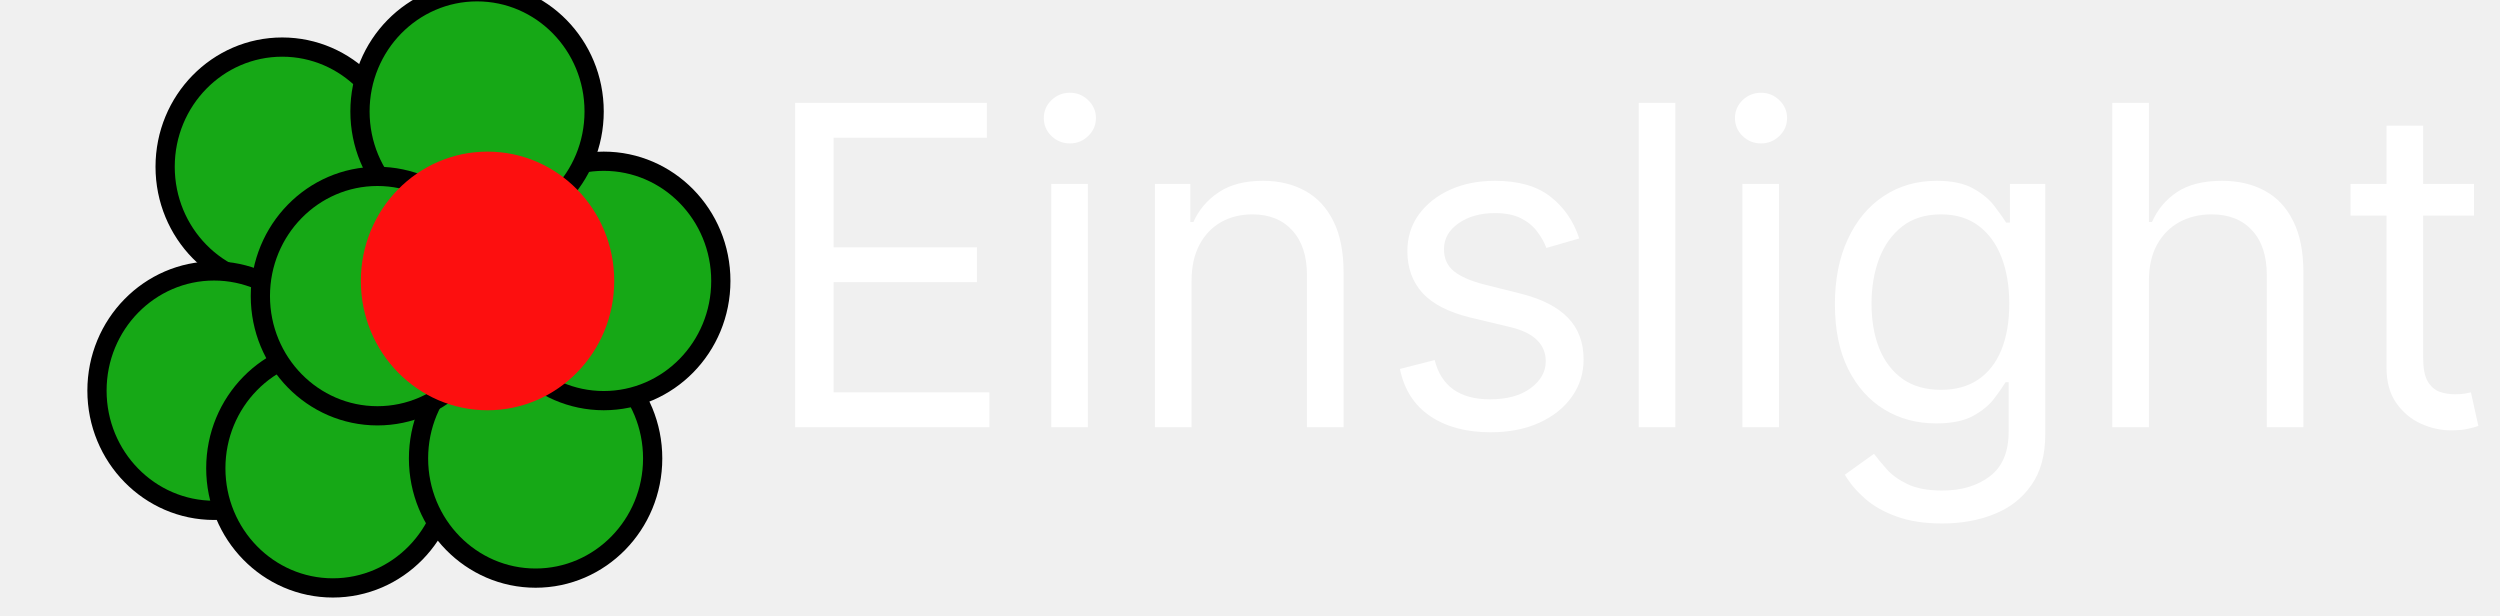
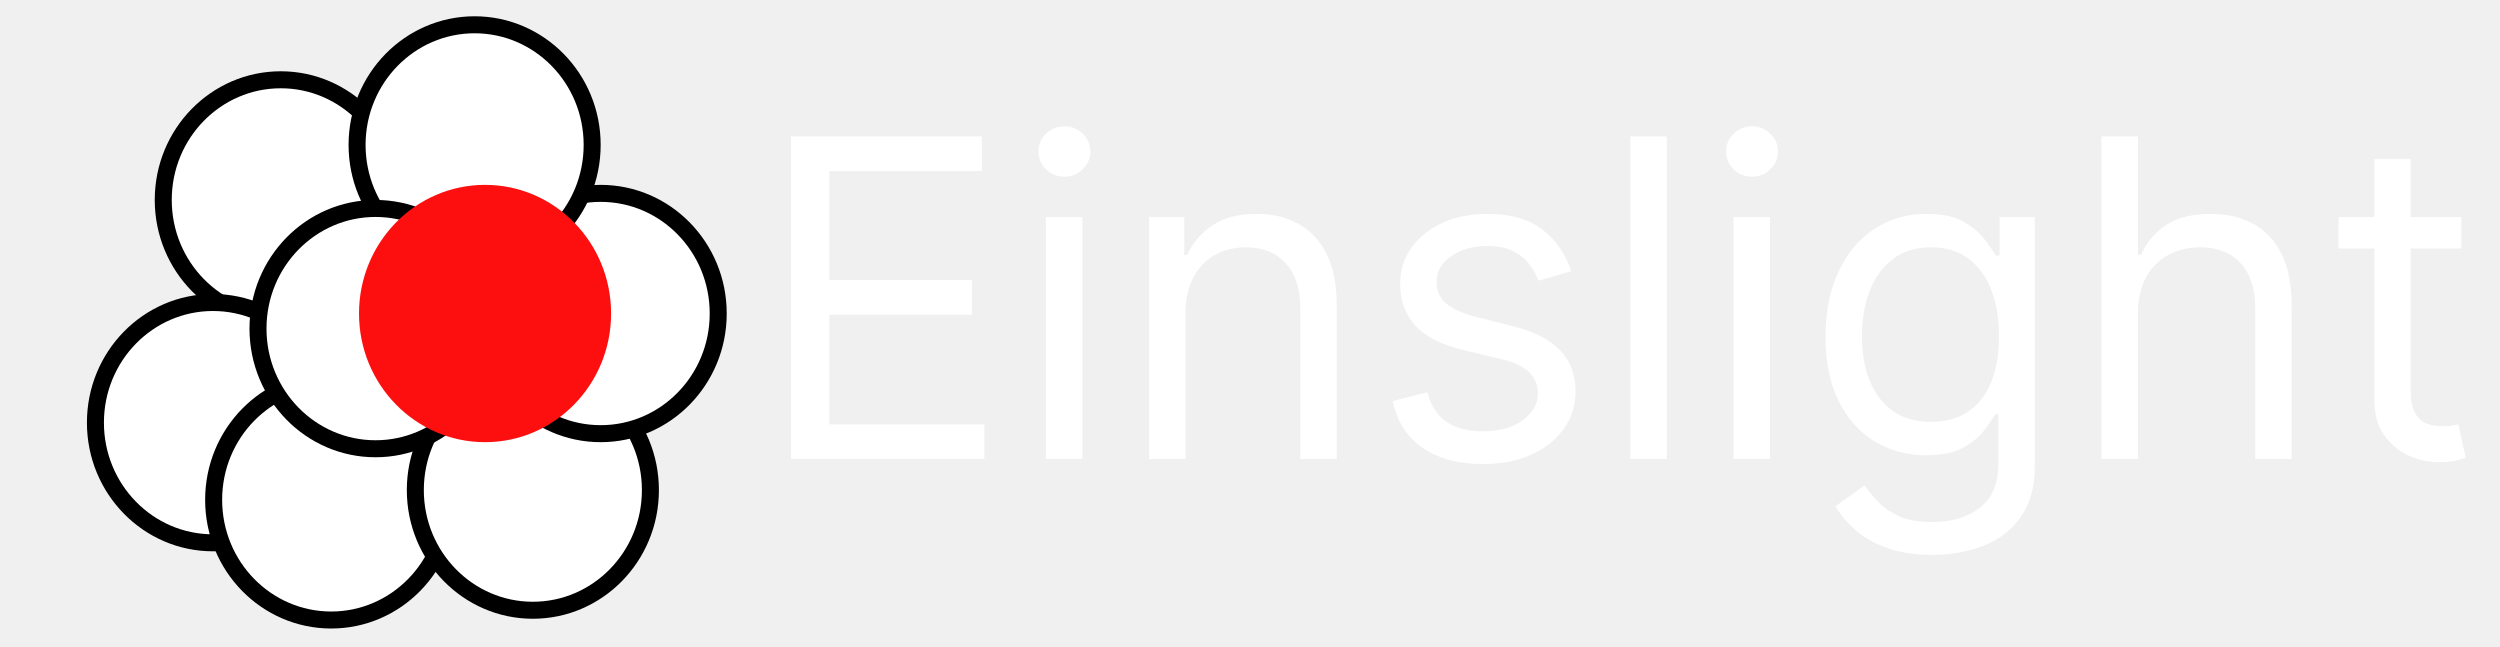
- <svg xmlns="http://www.w3.org/2000/svg" width="130" height="32" viewBox="0 0 130 32" fill="none">
-   <path d="M128.649 9.566V11.213H122.228V9.566H128.649ZM124.099 6.536H126.003V18.591C126.003 19.14 126.081 19.552 126.237 19.826C126.398 20.096 126.603 20.277 126.85 20.37C127.103 20.458 127.369 20.502 127.649 20.502C127.858 20.502 128.03 20.491 128.165 20.469C128.299 20.441 128.407 20.419 128.488 20.403L128.875 22.149C128.746 22.198 128.566 22.247 128.334 22.297C128.103 22.352 127.81 22.379 127.455 22.379C126.917 22.379 126.39 22.261 125.874 22.025C125.363 21.789 124.938 21.429 124.599 20.946C124.266 20.463 124.099 19.854 124.099 19.118V6.536Z" fill="white" />
-   <path d="M111.743 14.606V22.215H109.839V5.35H111.743V11.543H111.904C112.194 10.889 112.63 10.37 113.211 9.986C113.797 9.596 114.577 9.402 115.55 9.402C116.395 9.402 117.134 9.575 117.769 9.92C118.403 10.261 118.896 10.785 119.245 11.493C119.6 12.196 119.778 13.091 119.778 14.178V22.215H117.874V14.309C117.874 13.305 117.618 12.528 117.107 11.979C116.602 11.425 115.9 11.147 115.002 11.147C114.378 11.147 113.819 11.282 113.324 11.551C112.834 11.82 112.447 12.212 112.162 12.728C111.883 13.244 111.743 13.87 111.743 14.606Z" fill="white" />
-   <path d="M100.997 27.221C100.078 27.221 99.287 27.1 98.626 26.859C97.964 26.623 97.413 26.31 96.972 25.92C96.536 25.536 96.189 25.124 95.931 24.685L97.448 23.598C97.62 23.828 97.838 24.092 98.101 24.388C98.365 24.69 98.725 24.951 99.182 25.171C99.645 25.396 100.25 25.508 100.997 25.508C101.998 25.508 102.823 25.261 103.474 24.767C104.125 24.273 104.45 23.499 104.45 22.445V19.876H104.289C104.149 20.106 103.95 20.392 103.692 20.732C103.439 21.067 103.073 21.366 102.595 21.63C102.122 21.888 101.482 22.017 100.675 22.017C99.674 22.017 98.776 21.775 97.98 21.292C97.19 20.809 96.563 20.106 96.101 19.184C95.644 18.262 95.415 17.142 95.415 15.825C95.415 14.529 95.638 13.401 96.085 12.44C96.531 11.474 97.152 10.727 97.948 10.2C98.744 9.668 99.664 9.402 100.707 9.402C101.514 9.402 102.154 9.539 102.627 9.813C103.106 10.082 103.471 10.39 103.724 10.736C103.982 11.076 104.181 11.356 104.321 11.575H104.515V9.566H106.354V22.577C106.354 23.664 106.112 24.548 105.628 25.228C105.149 25.915 104.504 26.417 103.692 26.735C102.885 27.059 101.987 27.221 100.997 27.221ZM100.933 20.271C101.697 20.271 102.342 20.093 102.869 19.736C103.396 19.379 103.797 18.866 104.071 18.196C104.345 17.526 104.482 16.725 104.482 15.791C104.482 14.88 104.348 14.076 104.079 13.379C103.81 12.682 103.412 12.135 102.885 11.74C102.358 11.345 101.707 11.147 100.933 11.147C100.126 11.147 99.454 11.356 98.916 11.773C98.384 12.19 97.983 12.75 97.714 13.453C97.451 14.156 97.319 14.935 97.319 15.791C97.319 16.67 97.453 17.447 97.722 18.122C97.996 18.792 98.4 19.319 98.932 19.703C99.47 20.082 100.137 20.271 100.933 20.271Z" fill="white" />
-   <path d="M90.605 22.215V9.566H92.509V22.215H90.605ZM91.573 7.458C91.202 7.458 90.882 7.329 90.613 7.071C90.35 6.813 90.218 6.503 90.218 6.141C90.218 5.778 90.35 5.468 90.613 5.21C90.882 4.952 91.202 4.823 91.573 4.823C91.944 4.823 92.261 4.952 92.525 5.21C92.794 5.468 92.928 5.778 92.928 6.141C92.928 6.503 92.794 6.813 92.525 7.071C92.261 7.329 91.944 7.458 91.573 7.458Z" fill="white" />
-   <path d="M87.118 5.35V22.215H85.214V5.35H87.118Z" fill="white" />
-   <path d="M82.121 12.399L80.411 12.893C80.304 12.602 80.145 12.319 79.935 12.045C79.731 11.765 79.451 11.534 79.096 11.353C78.741 11.172 78.287 11.081 77.733 11.081C76.975 11.081 76.343 11.26 75.837 11.617C75.337 11.968 75.087 12.415 75.087 12.959C75.087 13.442 75.259 13.823 75.603 14.104C75.948 14.383 76.485 14.617 77.217 14.803L79.056 15.264C80.164 15.539 80.989 15.959 81.533 16.524C82.076 17.084 82.347 17.806 82.347 18.69C82.347 19.415 82.143 20.062 81.734 20.633C81.331 21.204 80.766 21.654 80.04 21.984C79.314 22.313 78.47 22.478 77.507 22.478C76.243 22.478 75.197 22.198 74.369 21.638C73.541 21.078 73.016 20.26 72.796 19.184L74.603 18.723C74.775 19.404 75.1 19.914 75.579 20.255C76.063 20.595 76.695 20.765 77.475 20.765C78.362 20.765 79.067 20.573 79.588 20.189C80.115 19.799 80.379 19.332 80.379 18.789C80.379 18.35 80.228 17.982 79.927 17.686C79.626 17.384 79.164 17.159 78.54 17.01L76.475 16.516C75.34 16.242 74.506 15.816 73.974 15.24C73.447 14.658 73.183 13.931 73.183 13.058C73.183 12.344 73.379 11.713 73.772 11.164C74.17 10.615 74.71 10.184 75.394 9.871C76.082 9.558 76.862 9.402 77.733 9.402C78.959 9.402 79.922 9.676 80.621 10.225C81.326 10.774 81.826 11.499 82.121 12.399Z" fill="white" />
-   <path d="M61.961 14.606V22.215H60.057V9.566H61.896V11.543H62.057C62.348 10.9 62.789 10.384 63.38 9.994C63.972 9.599 64.736 9.402 65.671 9.402C66.51 9.402 67.245 9.577 67.874 9.929C68.503 10.274 68.992 10.801 69.342 11.51C69.692 12.212 69.866 13.102 69.866 14.178V22.215H67.962V14.309C67.962 13.316 67.71 12.542 67.204 11.987C66.699 11.427 66.005 11.147 65.123 11.147C64.515 11.147 63.972 11.282 63.493 11.551C63.02 11.82 62.646 12.212 62.372 12.728C62.098 13.244 61.961 13.87 61.961 14.606Z" fill="white" />
-   <path d="M54.666 22.215V9.566H56.569V22.215H54.666ZM55.634 7.458C55.263 7.458 54.943 7.329 54.674 7.071C54.41 6.813 54.278 6.503 54.278 6.141C54.278 5.778 54.41 5.468 54.674 5.21C54.943 4.952 55.263 4.823 55.634 4.823C56.005 4.823 56.322 4.952 56.586 5.21C56.854 5.468 56.989 5.778 56.989 6.141C56.989 6.503 56.854 6.813 56.586 7.071C56.322 7.329 56.005 7.458 55.634 7.458Z" fill="white" />
-   <path d="M41.347 22.215V5.35H51.318V7.162H43.347V12.86H50.801V14.672H43.347V20.403H51.447V22.215H41.347Z" fill="white" />
-   <ellipse cx="26.215" cy="13.588" rx="6.588" ry="6.725" fill="#16A816" />
-   <path d="M20.763 8.672C20.763 12.12 18.027 14.897 14.675 14.897C11.322 14.897 8.587 12.12 8.587 8.672C8.587 5.225 11.322 2.448 14.675 2.448C18.027 2.448 20.763 5.225 20.763 8.672Z" fill="#16A816" stroke="black" />
-   <path d="M17.219 20.313C17.219 23.761 14.484 26.538 11.131 26.538C7.778 26.538 5.043 23.761 5.043 20.313C5.043 16.866 7.778 14.088 11.131 14.088C14.484 14.088 17.219 16.866 17.219 20.313Z" fill="#16A816" stroke="black" />
-   <path d="M23.398 24.348C23.398 27.795 20.662 30.572 17.31 30.572C13.957 30.572 11.222 27.795 11.222 24.348C11.222 20.9 13.957 18.123 17.31 18.123C20.662 18.123 23.398 20.9 23.398 24.348Z" fill="#16A816" stroke="black" />
-   <path d="M33.939 23.838C33.939 27.285 31.203 30.062 27.851 30.062C24.498 30.062 21.763 27.285 21.763 23.838C21.763 20.39 24.498 17.613 27.851 17.613C31.203 17.613 33.939 20.39 33.939 23.838Z" fill="#16A816" stroke="black" />
-   <path d="M37.483 14.609C37.483 18.056 34.747 20.833 31.395 20.833C28.042 20.833 25.307 18.056 25.307 14.609C25.307 11.161 28.042 8.384 31.395 8.384C34.747 8.384 37.483 11.161 37.483 14.609Z" fill="#16A816" stroke="black" />
-   <path d="M30.895 5.797C30.895 9.245 28.159 12.022 24.807 12.022C21.454 12.022 18.719 9.245 18.719 5.797C18.719 2.35 21.454 -0.428 24.807 -0.428C28.159 -0.428 30.895 2.35 30.895 5.797Z" fill="#16A816" stroke="black" />
-   <path d="M25.715 15.397C25.715 18.845 22.98 21.622 19.627 21.622C16.274 21.622 13.539 18.845 13.539 15.397C13.539 11.95 16.274 9.172 19.627 9.172C22.98 9.172 25.715 11.95 25.715 15.397Z" fill="#16A816" stroke="black" />
-   <ellipse cx="25.352" cy="14.609" rx="6.588" ry="6.725" fill="#FD0F0F" />
+ <svg xmlns="http://www.w3.org/2000/svg" width="147" height="38" viewBox="0 0 147 38" fill="none">
+   <path d="M144.73 12.762V14.615H137.506V12.762H144.73ZM139.611 9.353H141.753V22.915C141.753 23.533 141.841 23.996 142.016 24.305C142.198 24.607 142.428 24.811 142.706 24.916C142.991 25.015 143.29 25.064 143.605 25.064C143.841 25.064 144.034 25.052 144.185 25.027C144.337 24.996 144.458 24.972 144.548 24.953L144.984 26.917C144.839 26.973 144.636 27.028 144.376 27.084C144.116 27.145 143.786 27.176 143.387 27.176C142.782 27.176 142.189 27.044 141.608 26.778C141.033 26.512 140.555 26.108 140.174 25.564C139.799 25.021 139.611 24.335 139.611 23.508V9.353Z" fill="white" />
+   <path d="M125.71 18.431V26.991H123.568V8.019H125.71V14.985H125.892C126.218 14.25 126.708 13.667 127.362 13.234C128.021 12.796 128.899 12.577 129.994 12.577C130.944 12.577 131.776 12.771 132.49 13.16C133.204 13.543 133.757 14.133 134.15 14.93C134.55 15.72 134.749 16.727 134.749 17.95V26.991H132.608V18.098C132.608 16.968 132.32 16.094 131.745 15.476C131.177 14.852 130.387 14.54 129.377 14.54C128.675 14.54 128.046 14.692 127.489 14.995C126.938 15.297 126.503 15.739 126.182 16.319C125.867 16.9 125.71 17.604 125.71 18.431Z" fill="white" />
+   <path d="M113.621 32.624C112.586 32.624 111.697 32.488 110.953 32.216C110.209 31.95 109.589 31.598 109.092 31.16C108.602 30.728 108.212 30.264 107.922 29.77L109.628 28.547C109.821 28.807 110.066 29.103 110.363 29.437C110.659 29.776 111.065 30.07 111.579 30.317C112.099 30.57 112.78 30.697 113.621 30.697C114.746 30.697 115.675 30.419 116.407 29.863C117.139 29.307 117.505 28.436 117.505 27.251V24.36H117.324C117.167 24.62 116.943 24.941 116.652 25.324C116.368 25.7 115.957 26.037 115.418 26.334C114.886 26.624 114.166 26.769 113.258 26.769C112.133 26.769 111.122 26.497 110.227 25.954C109.337 25.41 108.633 24.62 108.112 23.582C107.598 22.544 107.341 21.285 107.341 19.802C107.341 18.345 107.592 17.076 108.094 15.995C108.596 14.908 109.295 14.068 110.191 13.475C111.086 12.876 112.121 12.577 113.294 12.577C114.202 12.577 114.922 12.731 115.454 13.04C115.993 13.342 116.404 13.688 116.689 14.077C116.979 14.46 117.203 14.775 117.36 15.022H117.578V12.762H119.647V27.399C119.647 28.622 119.375 29.616 118.83 30.382C118.292 31.154 117.566 31.719 116.652 32.077C115.745 32.441 114.734 32.624 113.621 32.624ZM113.548 24.805C114.408 24.805 115.134 24.604 115.727 24.203C116.32 23.801 116.77 23.224 117.079 22.47C117.387 21.717 117.542 20.815 117.542 19.765C117.542 18.74 117.39 17.835 117.088 17.051C116.785 16.267 116.338 15.652 115.745 15.208C115.152 14.763 114.42 14.541 113.548 14.541C112.641 14.541 111.885 14.775 111.28 15.245C110.681 15.714 110.23 16.344 109.927 17.134C109.631 17.925 109.483 18.802 109.483 19.765C109.483 20.753 109.634 21.627 109.936 22.387C110.245 23.14 110.699 23.733 111.298 24.166C111.903 24.592 112.653 24.805 113.548 24.805Z" fill="white" />
+   <path d="M101.93 26.991V12.762H104.072V26.991H101.93ZM103.019 10.39C102.601 10.39 102.241 10.245 101.939 9.955C101.642 9.665 101.494 9.316 101.494 8.908C101.494 8.501 101.642 8.152 101.939 7.861C102.241 7.571 102.601 7.426 103.019 7.426C103.436 7.426 103.793 7.571 104.09 7.861C104.392 8.152 104.544 8.501 104.544 8.908C104.544 9.316 104.392 9.665 104.09 9.955C103.793 10.245 103.436 10.39 103.019 10.39Z" fill="white" />
+   <path d="M98.007 8.019V26.991H95.865V8.019H98.007Z" fill="white" />
+   <path d="M92.387 15.949L90.463 16.505C90.342 16.177 90.163 15.859 89.927 15.55C89.697 15.235 89.383 14.976 88.984 14.772C88.584 14.568 88.073 14.466 87.45 14.466C86.597 14.466 85.886 14.667 85.317 15.069C84.754 15.464 84.473 15.967 84.473 16.579C84.473 17.122 84.667 17.551 85.054 17.866C85.441 18.181 86.046 18.444 86.869 18.654L88.938 19.172C90.184 19.481 91.113 19.954 91.724 20.59C92.335 21.22 92.641 22.032 92.641 23.026C92.641 23.841 92.411 24.57 91.951 25.212C91.497 25.855 90.862 26.361 90.045 26.732C89.228 27.102 88.279 27.288 87.196 27.288C85.774 27.288 84.597 26.973 83.665 26.343C82.734 25.713 82.144 24.793 81.895 23.582L83.928 23.063C84.122 23.829 84.488 24.404 85.027 24.786C85.571 25.169 86.282 25.361 87.159 25.361C88.158 25.361 88.95 25.145 89.537 24.712C90.13 24.274 90.427 23.749 90.427 23.137C90.427 22.643 90.257 22.23 89.918 21.896C89.579 21.556 89.059 21.303 88.357 21.136L86.034 20.581C84.757 20.272 83.82 19.793 83.221 19.145C82.628 18.49 82.331 17.672 82.331 16.69C82.331 15.887 82.552 15.177 82.994 14.559C83.441 13.941 84.049 13.457 84.818 13.105C85.592 12.753 86.47 12.577 87.45 12.577C88.829 12.577 89.912 12.886 90.699 13.503C91.491 14.121 92.054 14.936 92.387 15.949Z" fill="white" />
+   <path d="M69.705 18.431V26.991H67.564V12.762H69.633V14.985H69.814C70.141 14.263 70.637 13.682 71.303 13.244C71.968 12.799 72.827 12.577 73.88 12.577C74.824 12.577 75.65 12.774 76.358 13.169C77.066 13.559 77.616 14.152 78.009 14.948C78.403 15.739 78.599 16.739 78.599 17.95V26.991H76.457V18.098C76.457 16.98 76.173 16.109 75.604 15.486C75.036 14.856 74.255 14.541 73.263 14.541C72.579 14.541 71.968 14.692 71.43 14.995C70.897 15.297 70.477 15.739 70.168 16.319C69.86 16.9 69.705 17.604 69.705 18.431Z" fill="white" />
+   <path d="M61.498 26.991V12.762H63.64V26.991H61.498ZM62.587 10.39C62.17 10.39 61.81 10.245 61.507 9.955C61.211 9.665 61.062 9.316 61.062 8.908C61.062 8.501 61.211 8.152 61.507 7.861C61.81 7.571 62.17 7.426 62.587 7.426C63.005 7.426 63.362 7.571 63.658 7.861C63.961 8.152 64.112 8.501 64.112 8.908C64.112 9.316 63.961 9.665 63.658 9.955C63.362 10.245 63.005 10.39 62.587 10.39Z" fill="white" />
+   <path d="M46.515 26.991V8.019H57.732V10.057H48.765V16.467H57.151V18.506H48.765V24.953H57.877V26.991H46.515Z" fill="white" />
+   <ellipse cx="29.492" cy="17.287" rx="7.411" ry="7.565" fill="#16A816" />
+   <path d="M23.422 11.757C23.422 15.668 20.317 18.822 16.51 18.822C12.703 18.822 9.599 15.668 9.599 11.757C9.599 7.845 12.703 4.691 16.51 4.691C20.317 4.691 23.422 7.845 23.422 11.757Z" fill="white" stroke="black" />
+   <path d="M19.434 24.852C19.434 28.764 16.33 31.917 12.523 31.917C8.715 31.917 5.611 28.764 5.611 24.852C5.611 20.94 8.715 17.787 12.523 17.787C16.33 17.787 19.434 20.94 19.434 24.852Z" fill="white" stroke="black" />
+   <path d="M26.385 29.391C26.385 33.303 23.281 36.457 19.474 36.457C15.666 36.457 12.562 33.303 12.562 29.391C12.562 25.48 15.666 22.326 19.474 22.326C23.281 22.326 26.385 25.48 26.385 29.391Z" fill="white" stroke="black" />
+   <path d="M38.244 28.817C38.244 32.729 35.14 35.883 31.332 35.883C27.525 35.883 24.421 32.729 24.421 28.817C24.421 24.906 27.525 21.752 31.332 21.752C35.14 21.752 38.244 24.906 38.244 28.817Z" fill="white" stroke="black" />
+   <path d="M42.231 18.435C42.231 22.347 39.127 25.5 35.32 25.5C31.512 25.5 28.408 22.347 28.408 18.435C28.408 14.523 31.512 11.37 35.32 11.37C39.127 11.37 42.231 14.523 42.231 18.435Z" fill="white" stroke="black" />
+   <path d="M34.819 8.522C34.819 12.434 31.715 15.587 27.907 15.587C24.1 15.587 20.996 12.434 20.996 8.522C20.996 4.61 24.1 1.457 27.907 1.457C31.715 1.457 34.819 4.61 34.819 8.522Z" fill="white" stroke="black" />
+   <path d="M28.993 19.322C28.993 23.234 25.889 26.387 22.081 26.387C18.274 26.387 15.17 23.234 15.17 19.322C15.17 15.41 18.274 12.257 22.081 12.257C25.889 12.257 28.993 15.41 28.993 19.322Z" fill="white" stroke="black" />
+   <ellipse cx="28.521" cy="18.435" rx="7.411" ry="7.565" fill="#FD0F0F" />
</svg>
